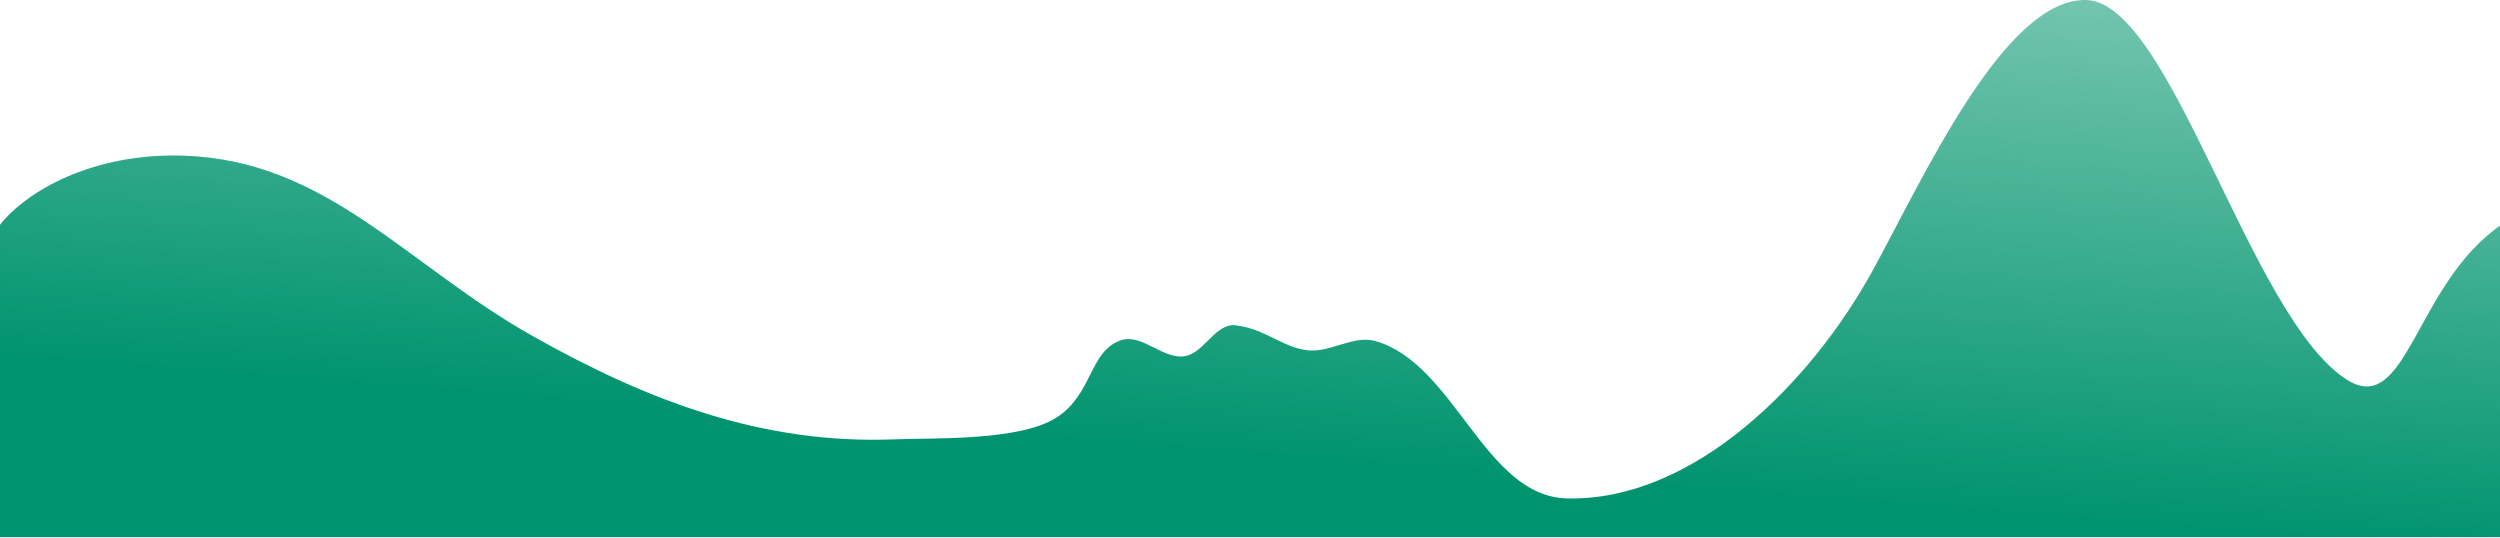
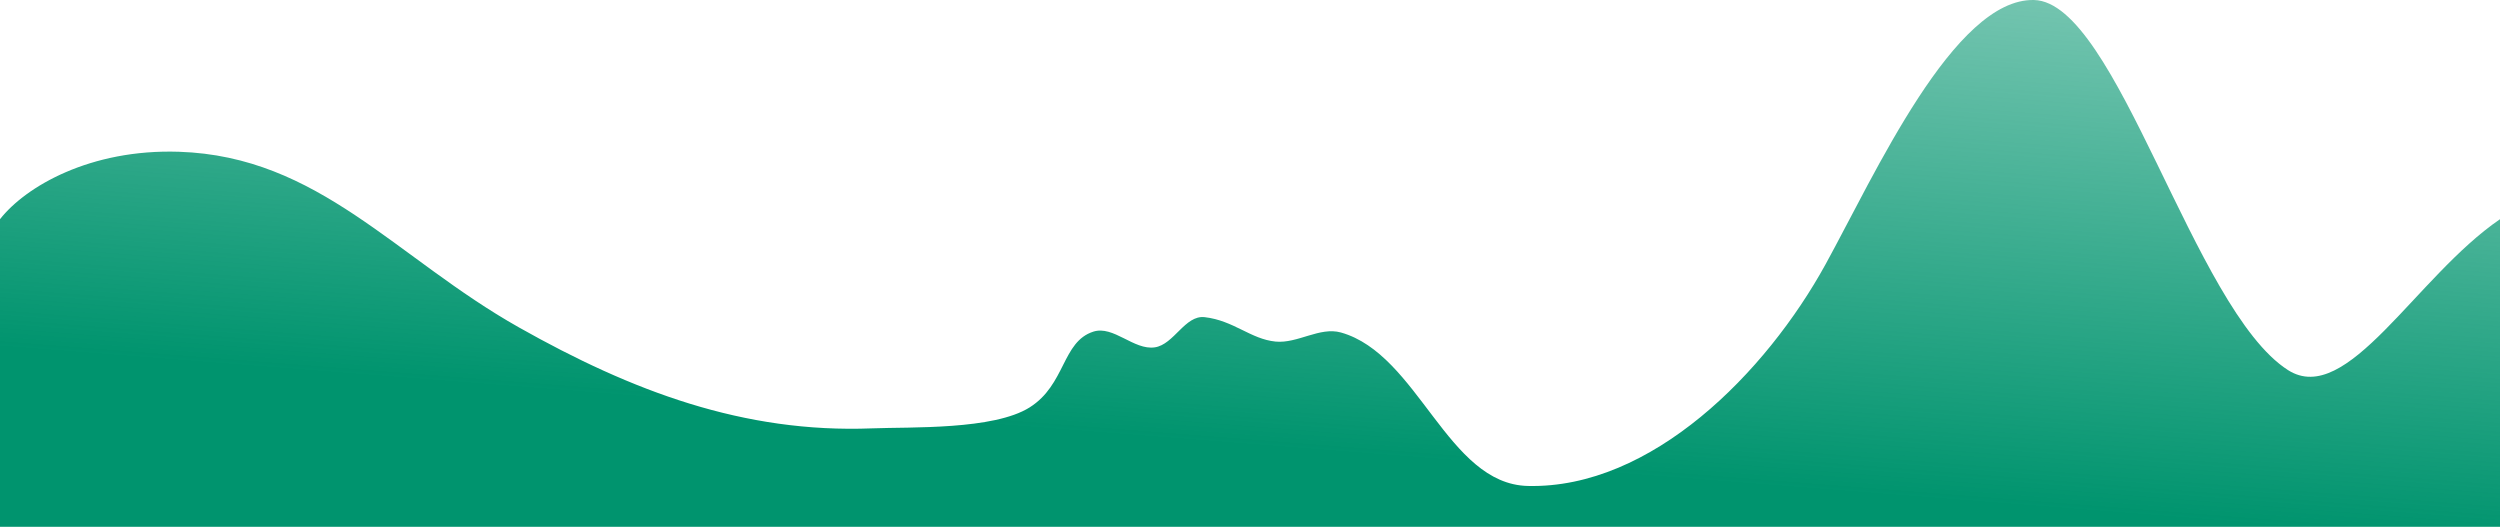
- <svg xmlns="http://www.w3.org/2000/svg" xmlns:xlink="http://www.w3.org/1999/xlink" width="1365" height="293.435" viewBox="0 0 1365 293.435" version="1.1" id="svg527">
+ <svg xmlns="http://www.w3.org/2000/svg" xmlns:xlink="http://www.w3.org/1999/xlink" width="1400" height="295" viewBox="0 0 1400 295" version="1.1" id="svg527">
  <defs id="defs524">
    <linearGradient id="linearGradient25939">
      <stop style="stop-color:#00946e;stop-opacity:1;" offset="0" id="stop25935" />
      <stop style="stop-color:#00946e;stop-opacity:0;" offset="1" id="stop25937" />
    </linearGradient>
    <linearGradient xlink:href="#linearGradient25939" id="linearGradient25941" x1="224.497" y1="109.605" x2="237.502" y2="-55.917" gradientUnits="userSpaceOnUse" gradientTransform="matrix(3.777563,0,0,3.777563,-0.701884,-112.3263)" />
  </defs>
  <g id="layer1" transform="translate(-0.2526977,-40.44058)">
-     <path id="path709" style="fill:url(#linearGradient25941);fill-opacity:1;stroke-width:3.671;stroke-linecap:round;stroke-linejoin:round" d="m 1139.284,40.448 c -44.748,-1 -89.15,97.851 -116.713,147.999 -33.377,60.726 -97.48,125.784 -166.755,124.131 -45.118,-1.077 -61.187,-73.692 -104.625,-85.936 -11.853,-3.341 -24.335,6.276 -36.592,5.087 -13.949,-1.352 -23.469,-11.815 -39.753,-13.68 -11.007,-1.261 -17.141,15.307 -27.896,16.905 -11.721,1.741 -23.162,-12.417 -34.443,-8.79 -17.577,5.651 -15.45,29.665 -35.634,42.408 -20.184,12.743 -66.654,10.906 -88.31,11.752 C 416.718,283.129 354.223,259.524 290.838,223.777 221.668,184.766 178.815,127.996 100.48,125.427 50.835,123.8 14.615,144.888 0.253,163.199 V 333.723 H 1365.942 V 163.199 c -47.152,32.168 -51.362,105.699 -84.481,84.45 -52.898,-33.939 -95.703,-206.163 -142.178,-207.201 z" />
+     <path id="path709" style="fill:url(#linearGradient25941);fill-opacity:1;stroke-width:3.671;stroke-linecap:round;stroke-linejoin:round" d="m 1139.284,40.448 c -44.748,-1 -89.15,97.851 -116.713,147.999 -33.377,60.726 -97.48,125.784 -166.755,124.131 -45.118,-1.077 -61.187,-73.692 -104.625,-85.936 -11.853,-3.341 -24.335,6.276 -36.592,5.087 -13.949,-1.352 -23.469,-11.815 -39.753,-13.68 -11.007,-1.261 -17.141,15.307 -27.896,16.905 -11.721,1.741 -23.162,-12.417 -34.443,-8.79 -17.577,5.651 -15.45,29.665 -35.634,42.408 -20.184,12.743 -66.654,10.906 -88.31,11.752 C 416.718,283.129 354.223,259.524 290.838,223.777 221.668,184.766 178.815,127.996 100.48,125.427 50.835,123.8 14.615,144.888 0.253,163.199 V 335.441 H 1400.253 V 163.199 c -47.152,32.168 -85.673,105.699 -118.791,84.45 -52.898,-33.939 -95.703,-206.163 -142.178,-207.201 z" />
  </g>
</svg>
